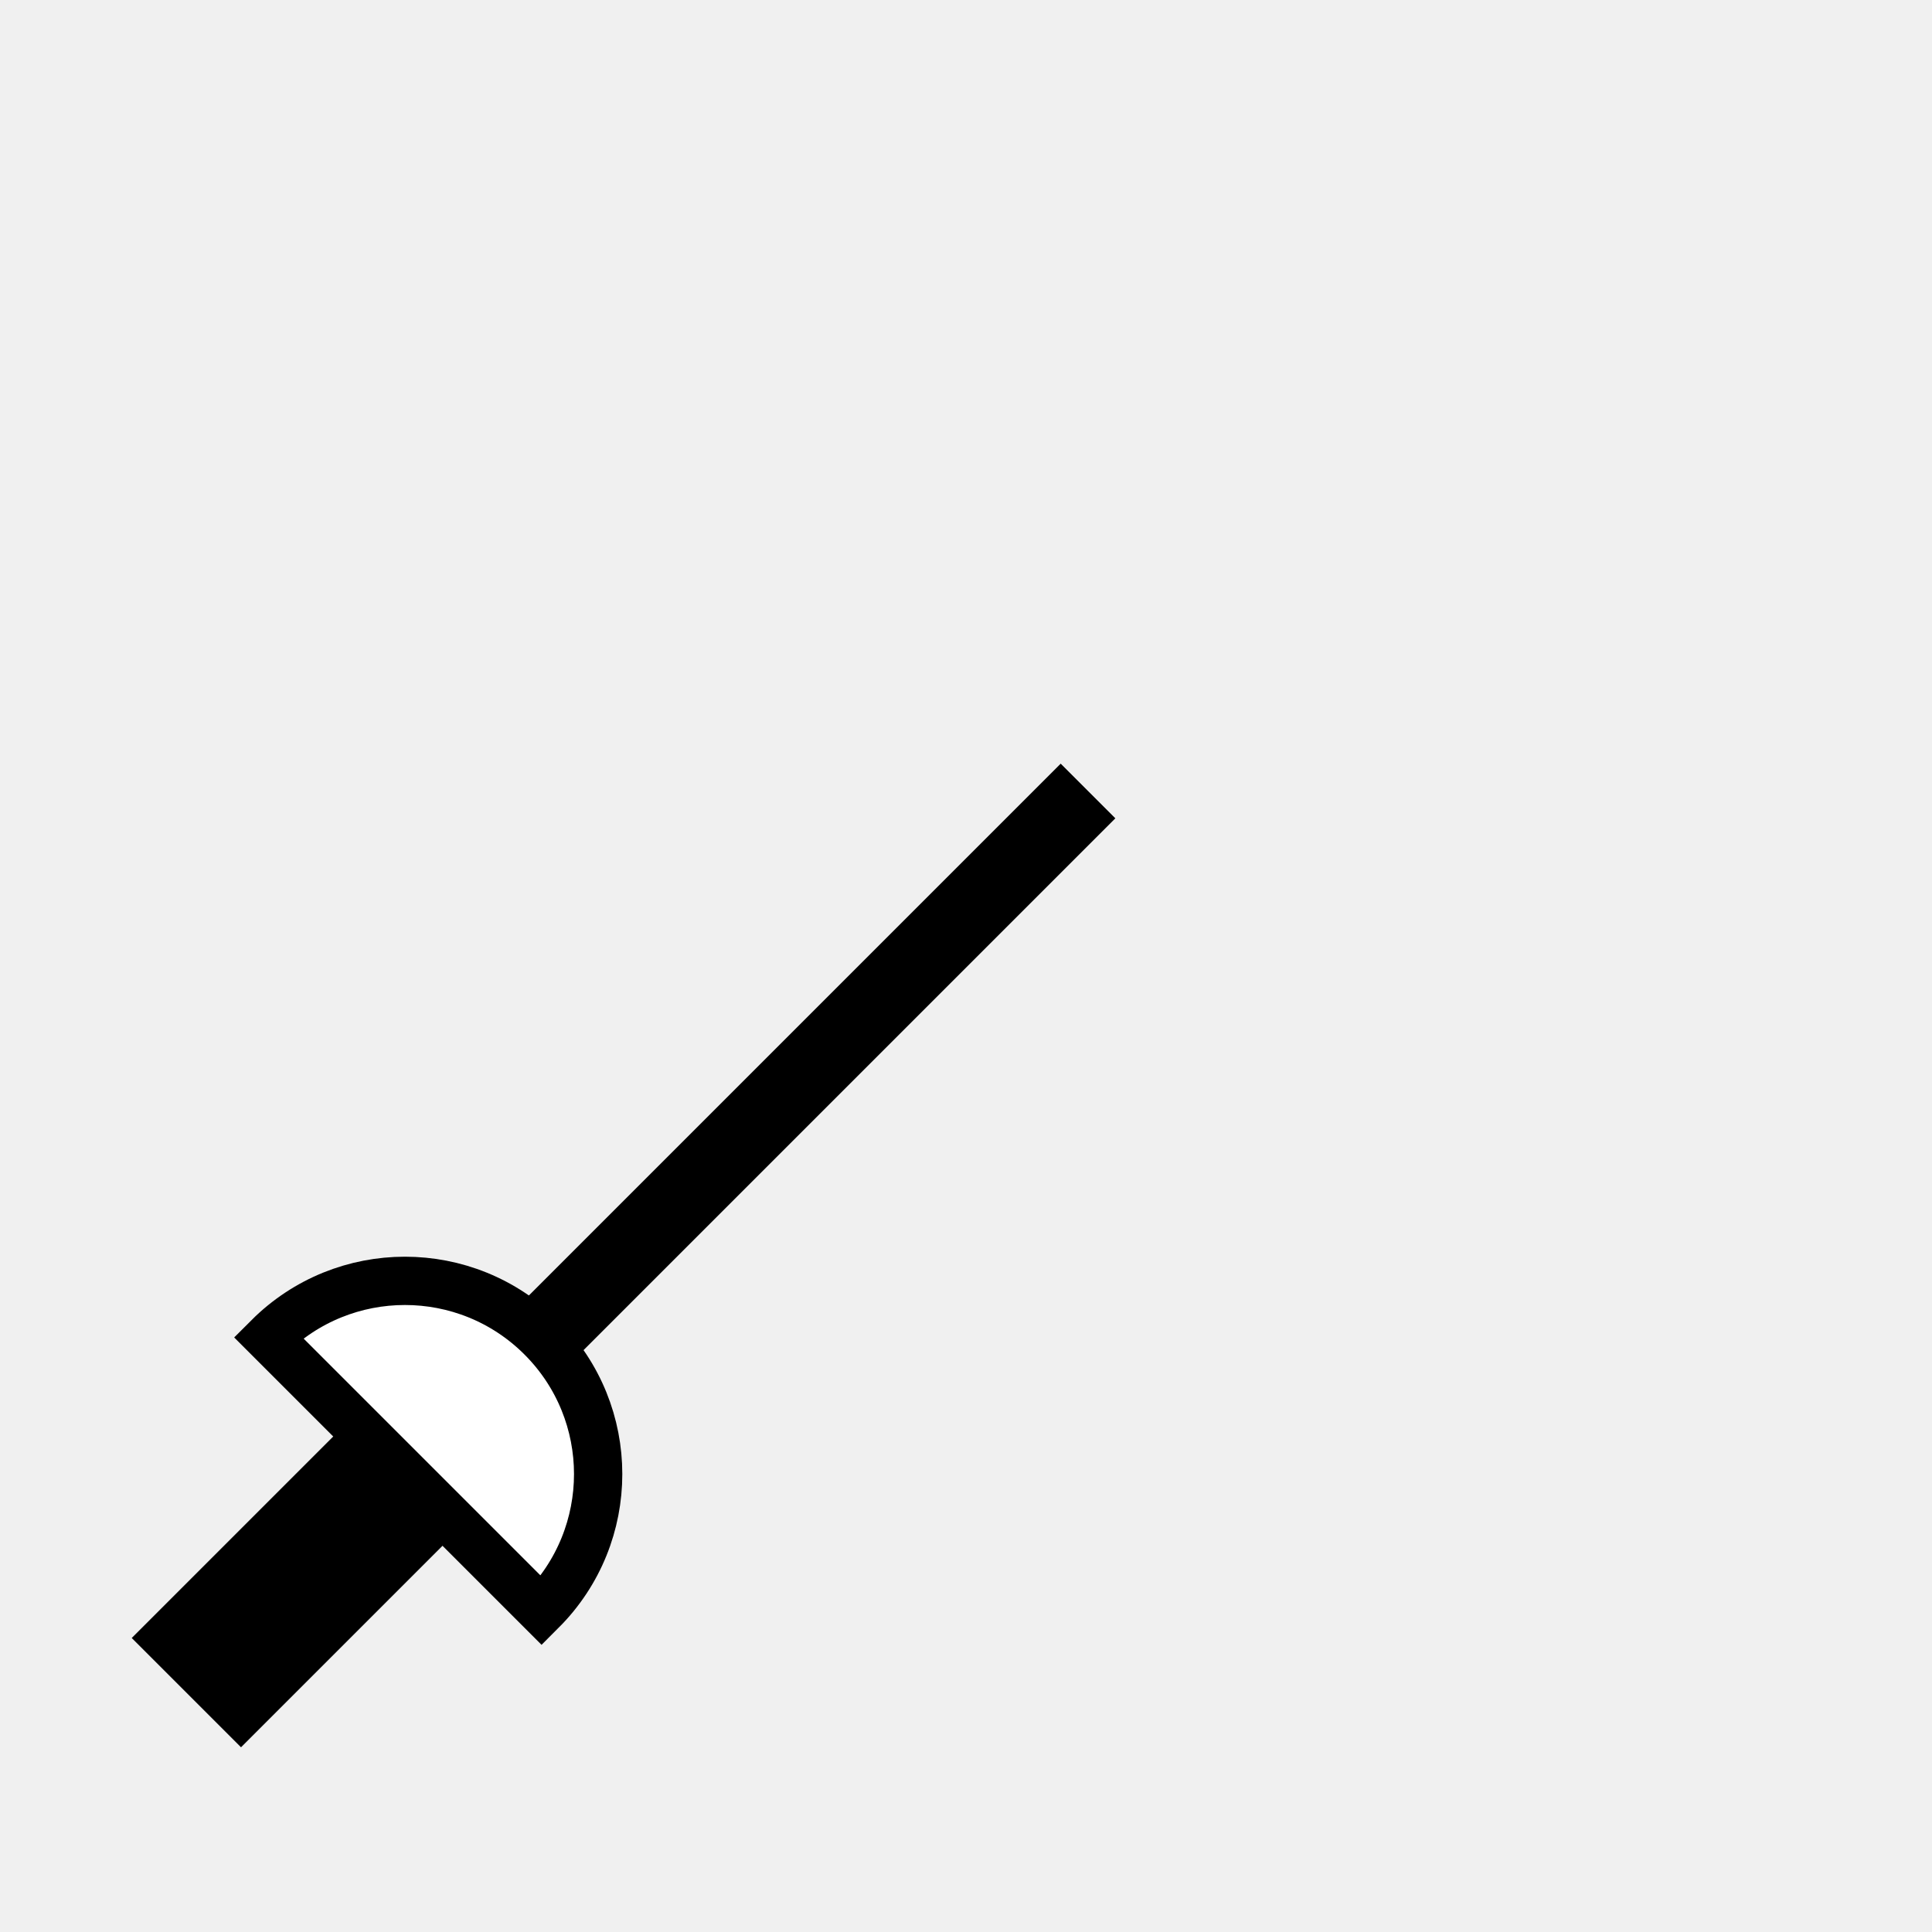
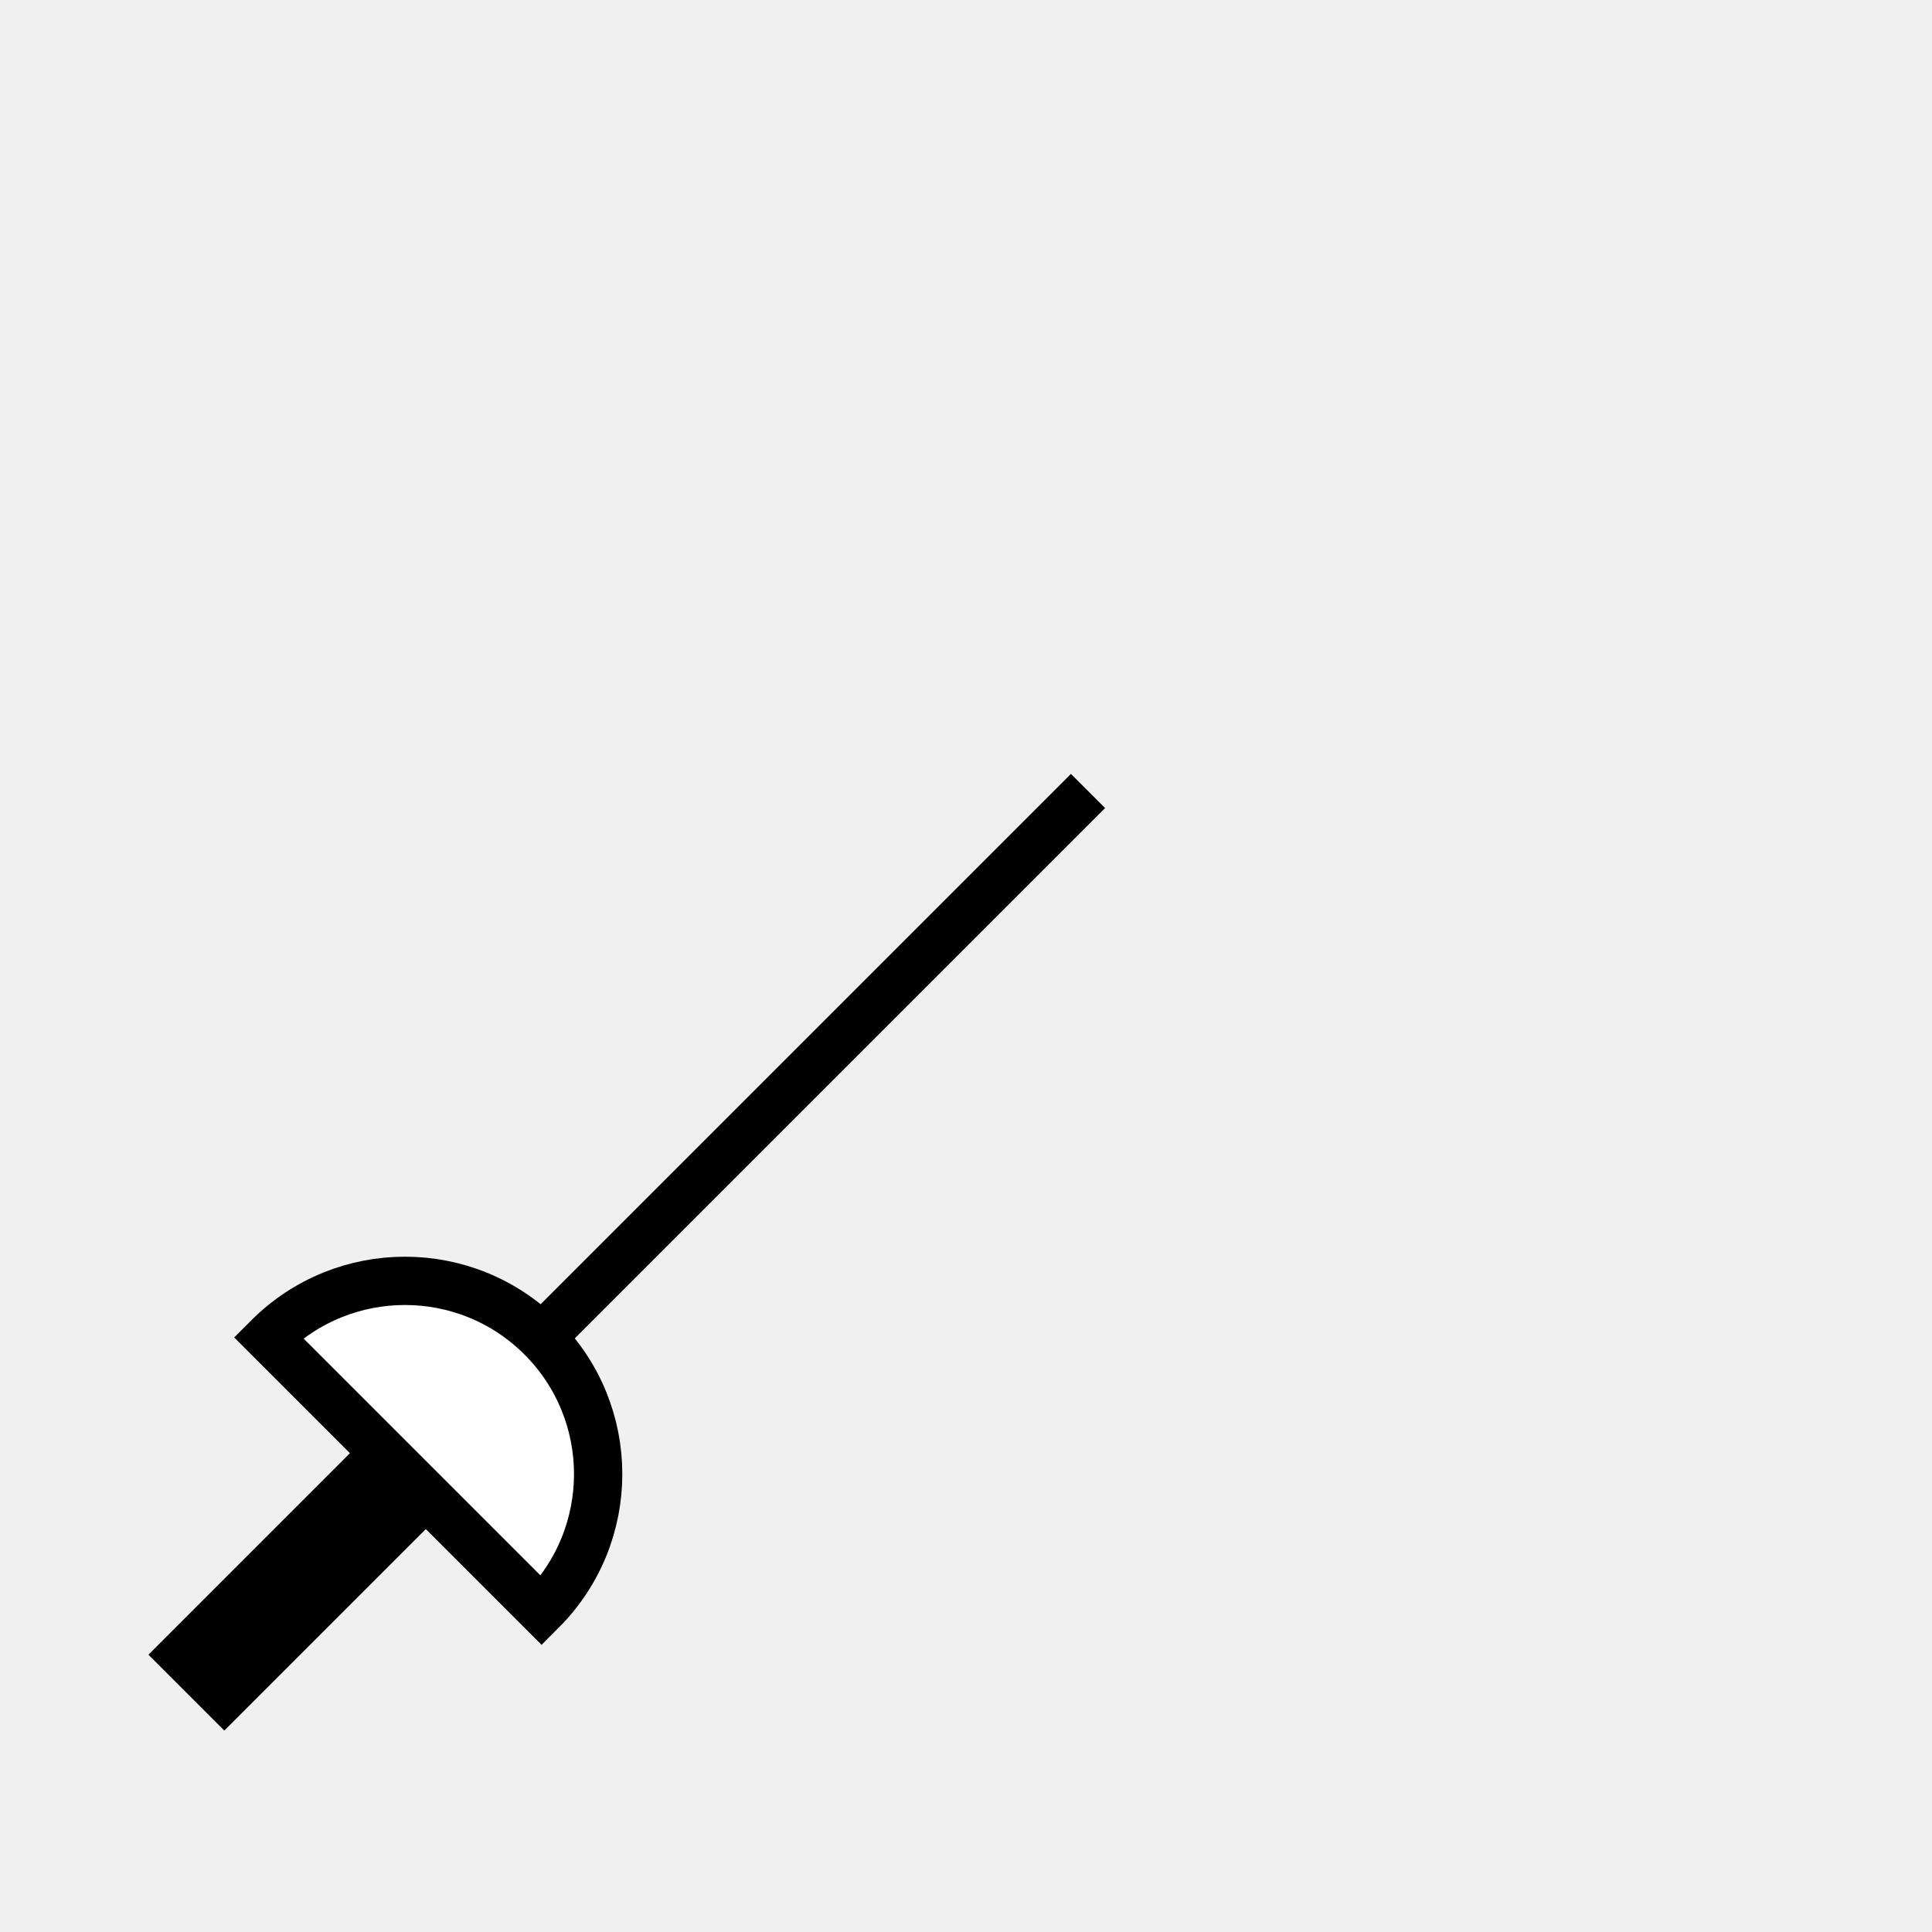
<svg xmlns="http://www.w3.org/2000/svg" width="100%" height="100%" viewBox="0 0 90 90" id="svg2" version="1.1" class="rapier-left" data-z="1200" data-slots="left-weapon" data-tags="left-hand+weapon">
  <defs id="defs4" />
  <g id="layer1" class="hilt" transform="translate(0,-962.3597)" style="display:inline">
-     <path style="fill:#000000;fill-opacity:1;stroke:#000000;stroke-width:3.6;stroke-miterlimit:4;stroke-opacity:1;stroke-dasharray:none;display:inline" d="m 50.684,999.207 -28.001,28.001 z" id="rect5751-5-7" />
-     <path style="fill:#000000;fill-opacity:1;stroke:#000000;stroke-width:7.2;stroke-miterlimit:4;stroke-opacity:1;stroke-dasharray:none;display:inline" d="m 21.41,1028.481 -12.728,12.728 z" id="rect5749-9-1" />
+     <path style="fill:#000000;fill-opacity:1;stroke:#000000;stroke-width:2.25;stroke-miterlimit:4;stroke-opacity:1;stroke-dasharray:none;display:inline" d="m 50.684,999.207 -28.001,28.001 z" id="rect5751-5-7" />
+     <path style="fill:#000000;fill-opacity:1;stroke:#000000;stroke-width:5;stroke-miterlimit:4;stroke-opacity:1;stroke-dasharray:none;display:inline" d="m 21.41,1028.481 -12.728,12.728 z" id="rect5749-9-1" />
    <path style="fill:#ffffff;fill-opacity:1;stroke:#000000;stroke-width:2.25;stroke-linecap:butt;stroke-linejoin:miter;stroke-miterlimit:4;stroke-opacity:1;stroke-dasharray:none;stroke-dashoffset:0" d="m 25.228,1024.663 c -3.515,-3.515 -9.213,-3.515 -12.728,0 l 12.728,12.728 c 3.515,-3.515 3.515,-9.213 0,-12.728 z" id="path5744-8" />
  </g>
</svg>
